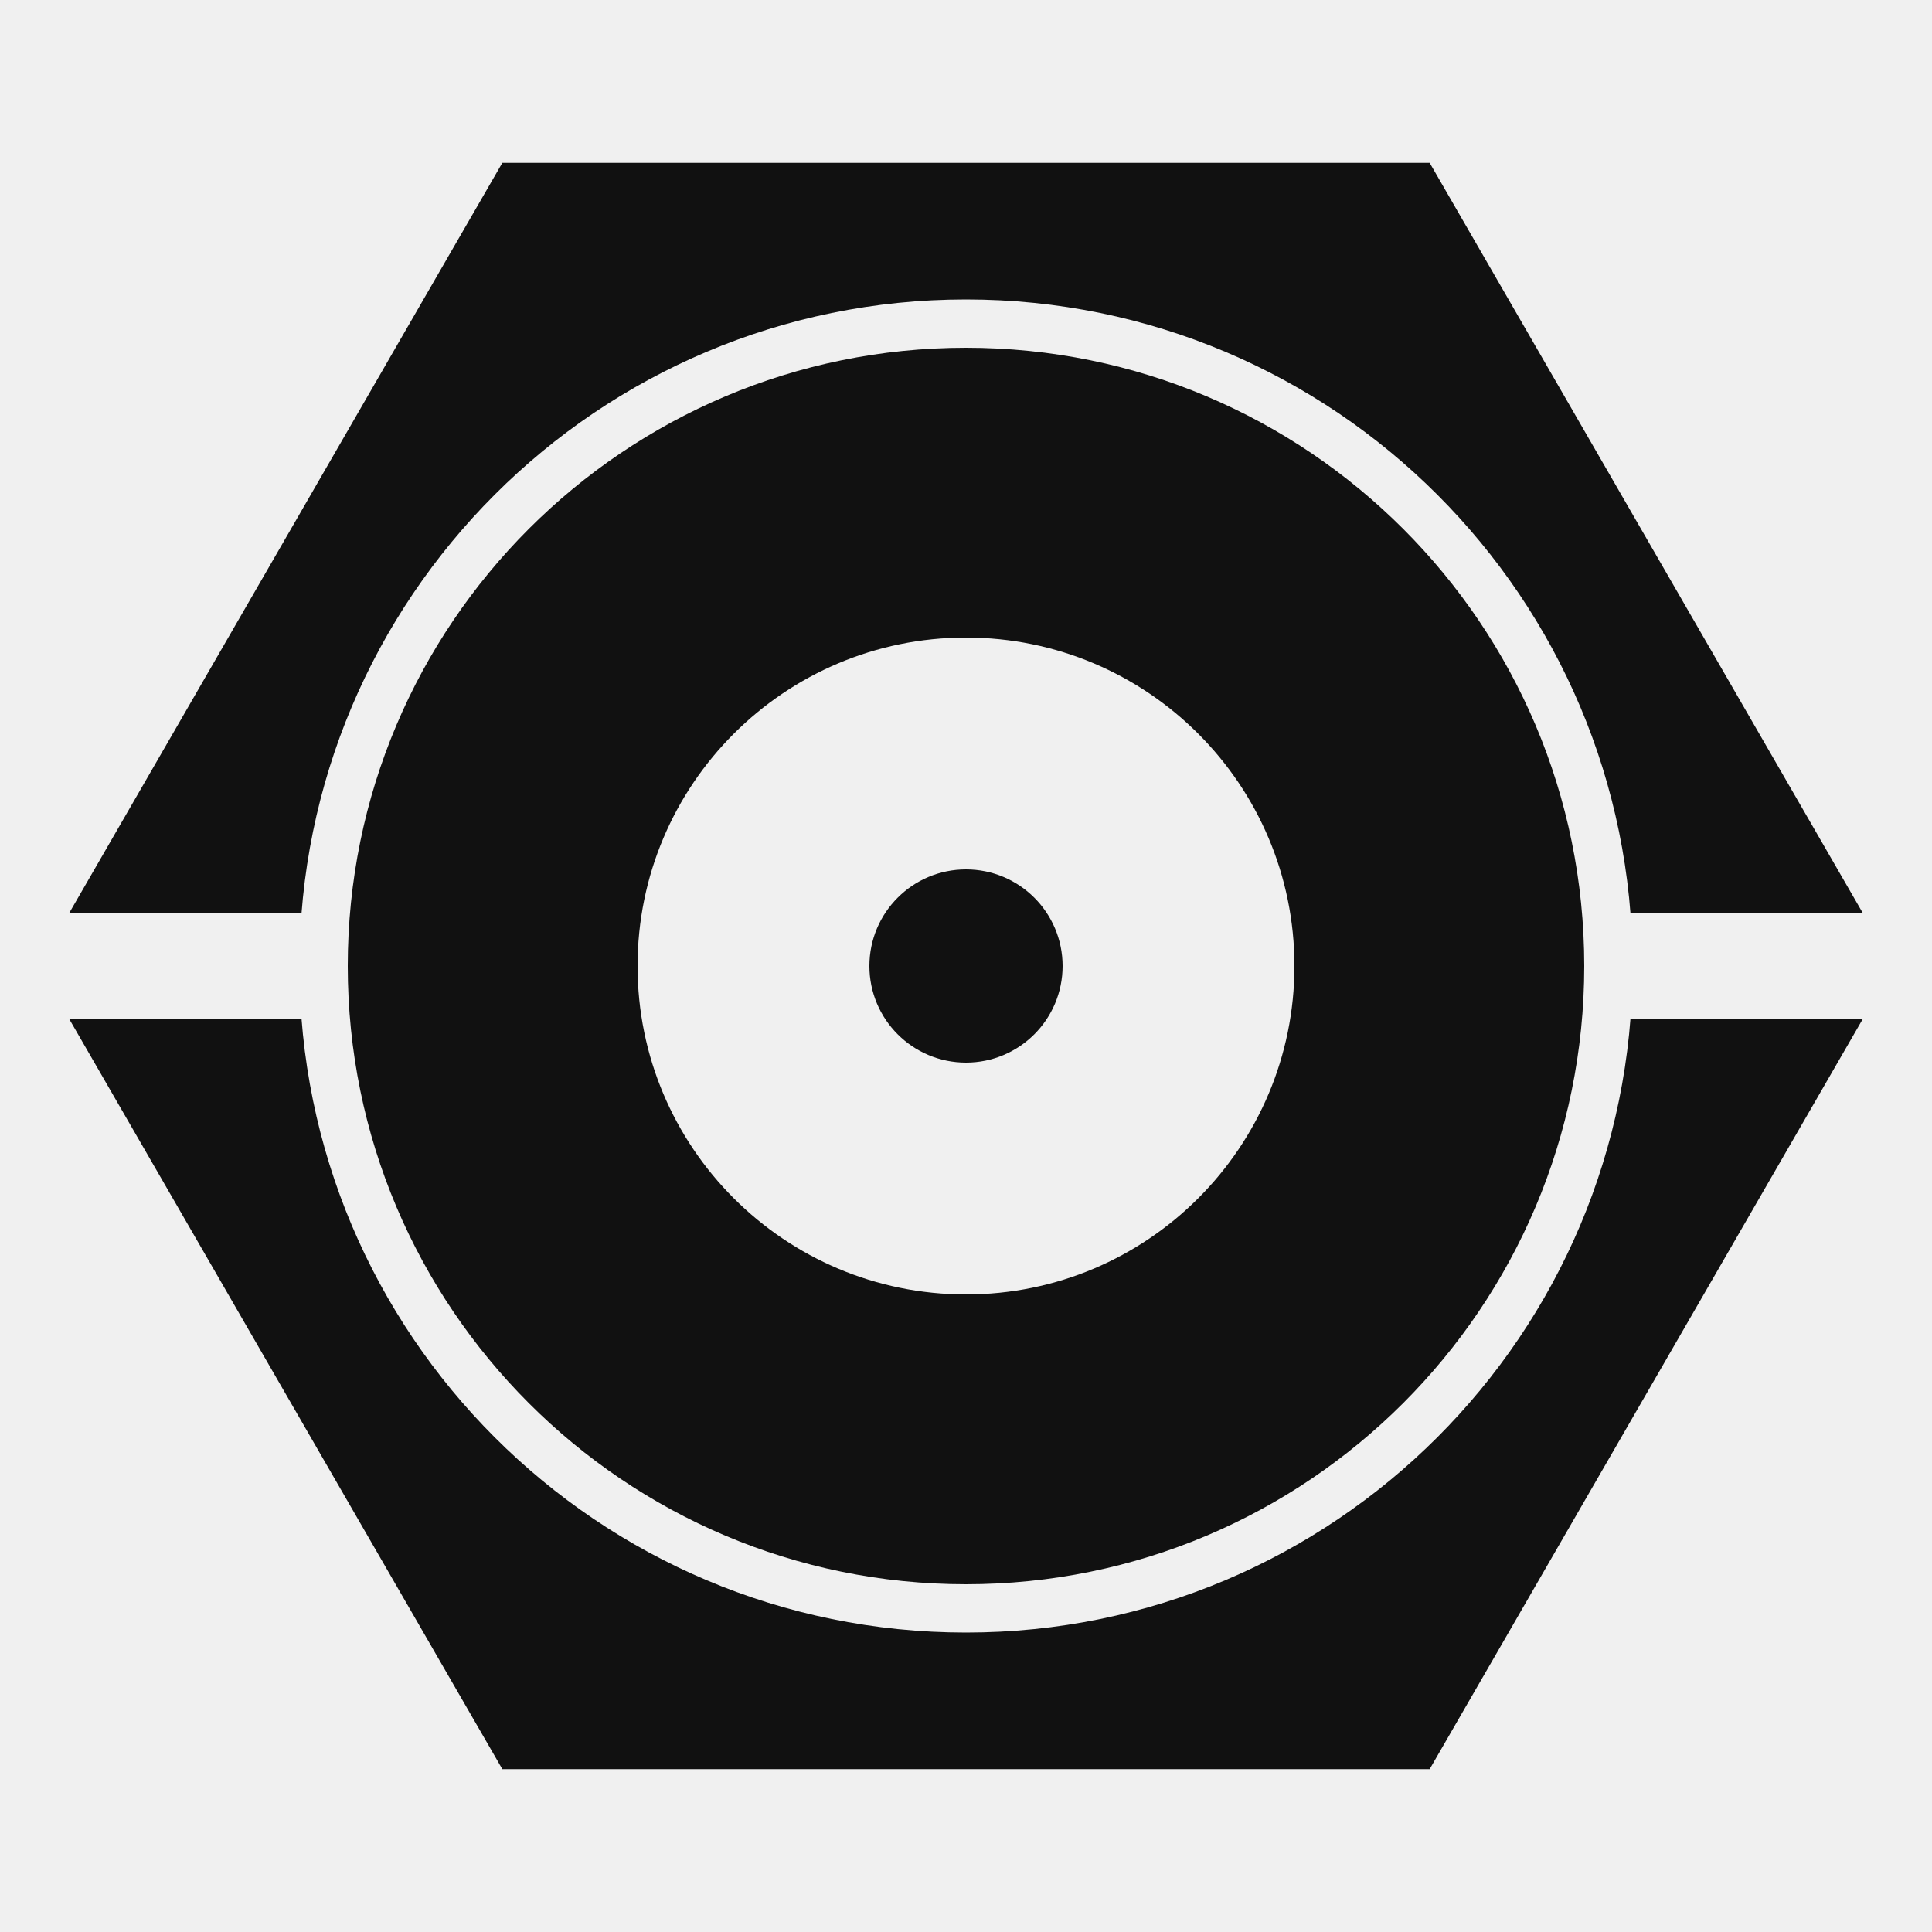
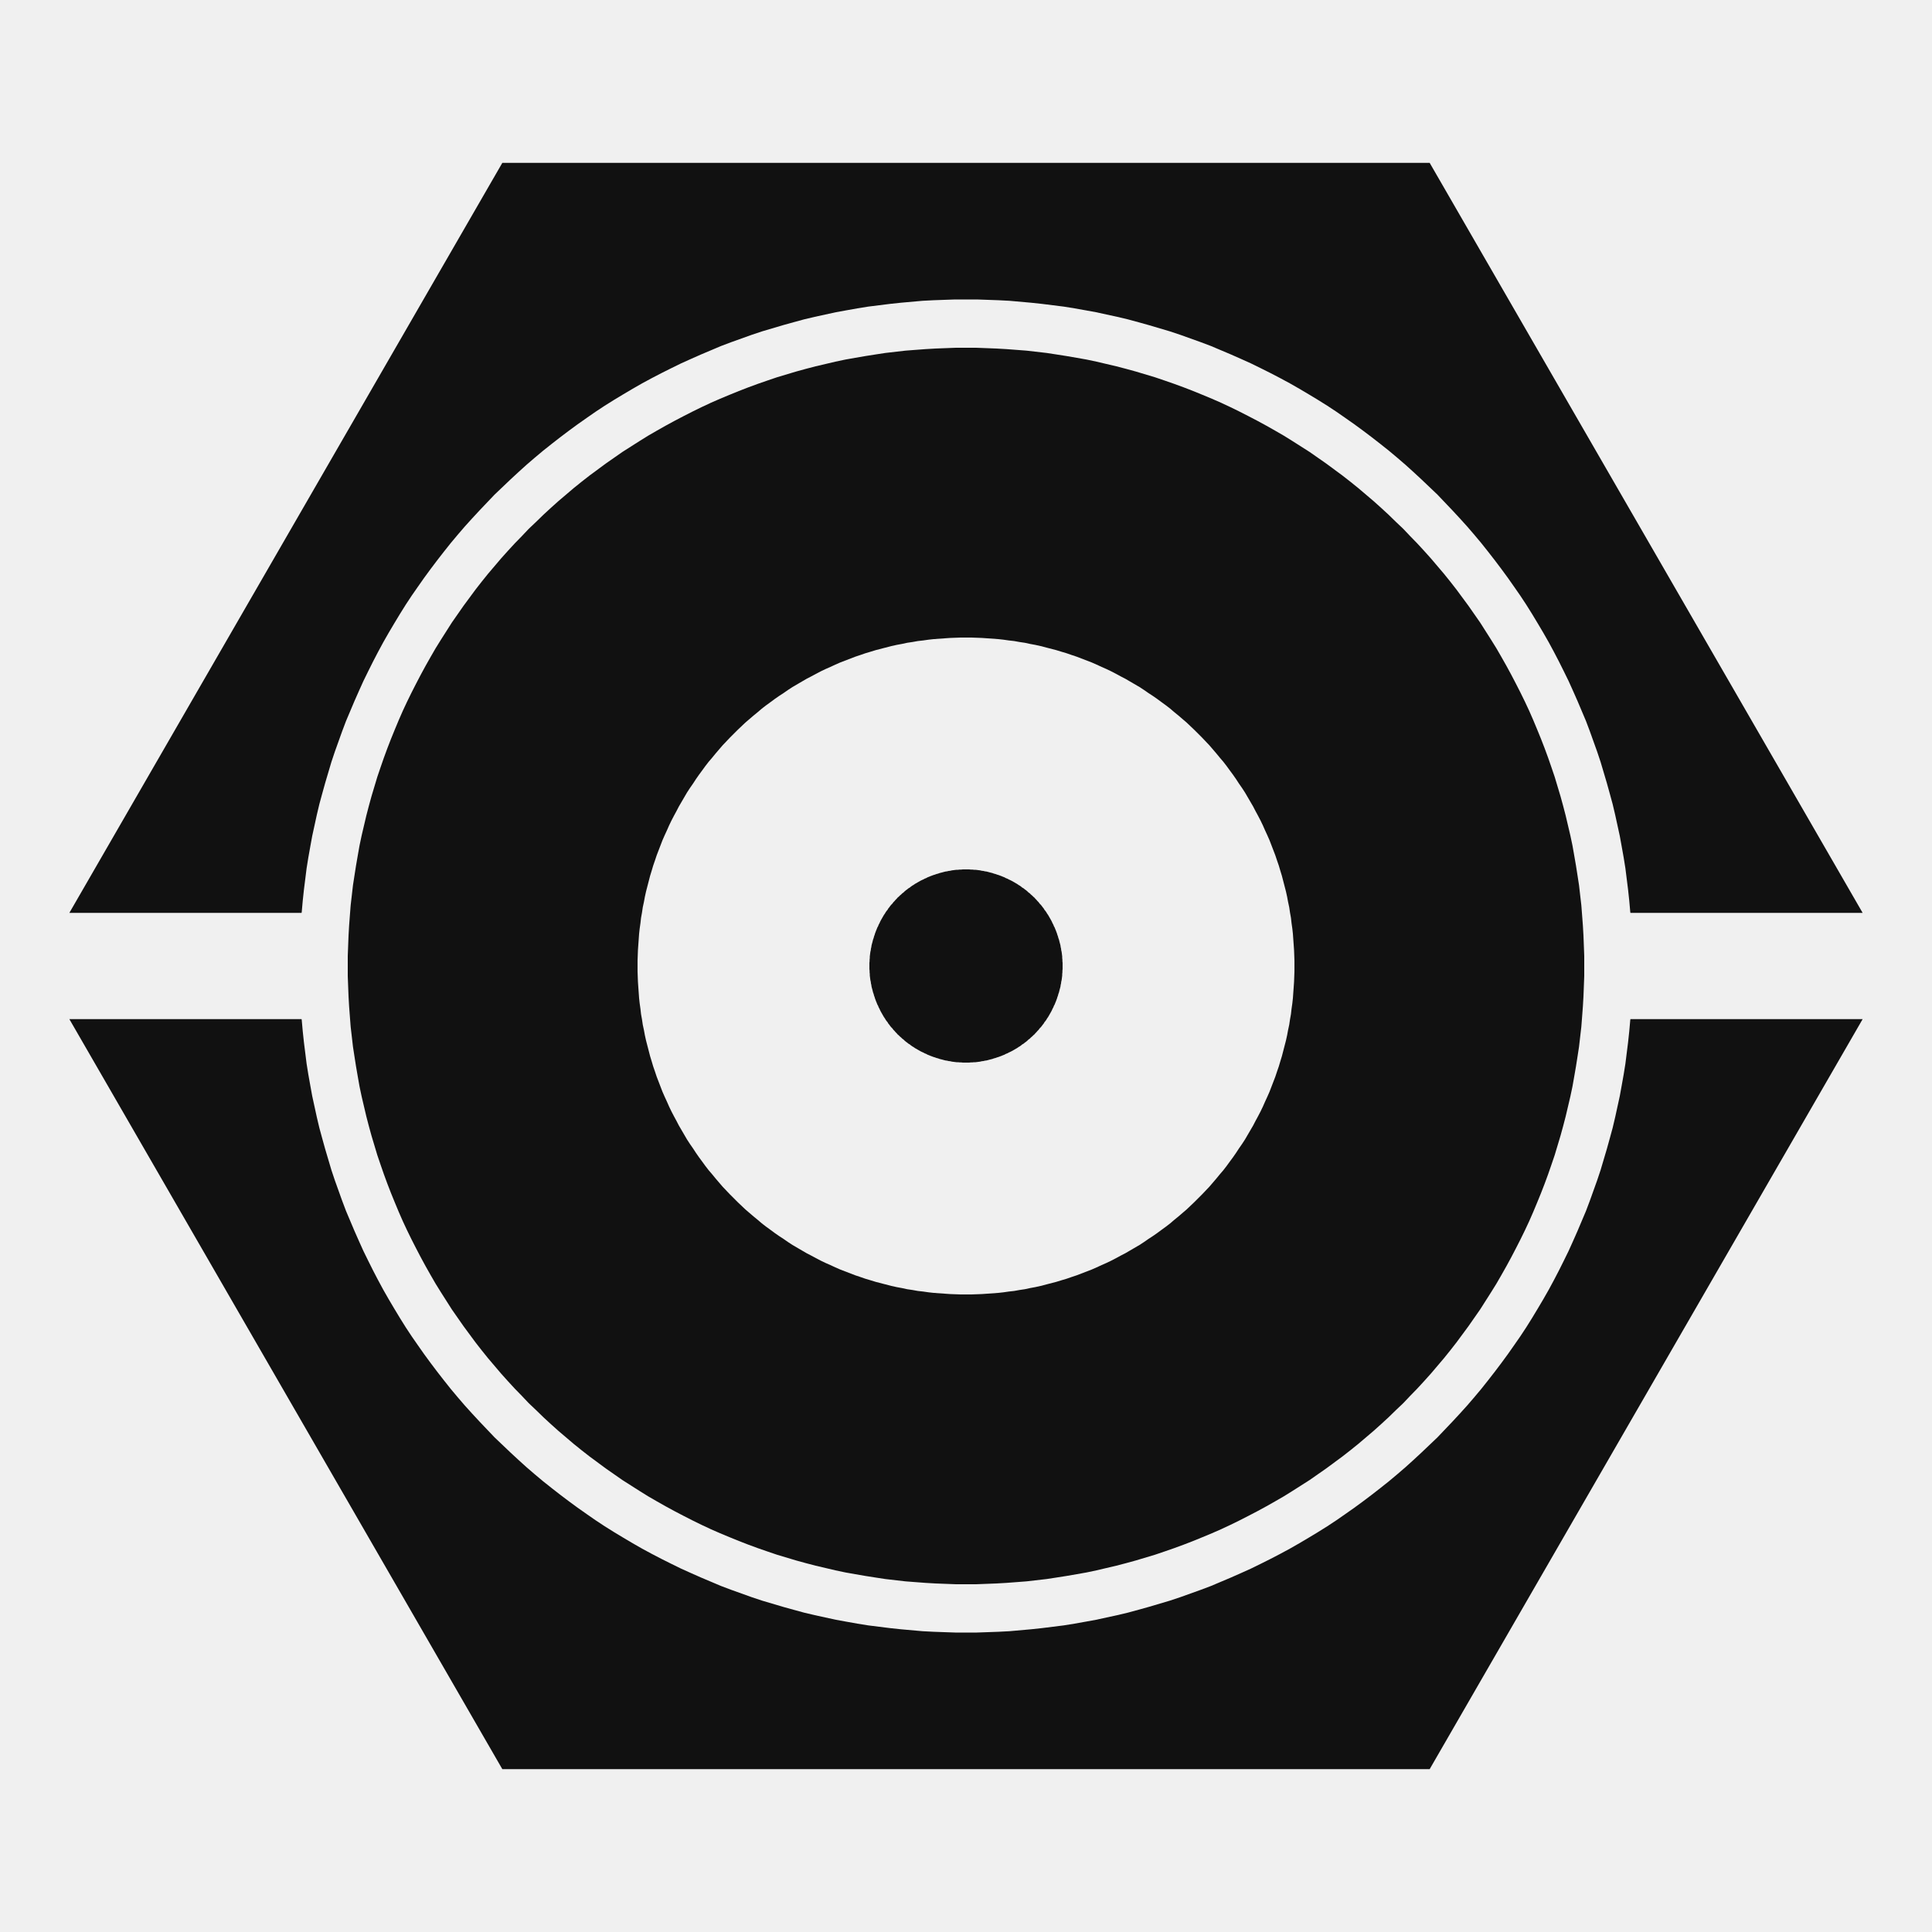
<svg xmlns="http://www.w3.org/2000/svg" viewBox="0 0 100.00 100.00" role="img" aria-label="Presswerk">
  <style>.ink{fill:#111111}@media (prefers-color-scheme: dark){.ink{fill:#ECECEA}}</style>
-   <mask id="m" maskUnits="userSpaceOnUse" x="0" y="0" width="100" height="100">
-     <rect width="100" height="100" fill="black" />
-     <polygon points="98.00,50.00 74.00,91.57 26.00,91.57 2.00,50.00 26.00,8.43 74.00,8.43" fill="white" />
-     <rect x="0" y="47.25" width="100" height="5.5" fill="black" />
-     <circle cx="50" cy="50" r="34.5" fill="black" />
-     <circle cx="50" cy="50" r="32" fill="white" />
-     <circle cx="50" cy="50" r="17" fill="black" />
-     <circle cx="50" cy="50" r="5" fill="white" />
-   </mask>
-   <rect width="100" height="100" fill="#111111" mask="url(#m)" class="ink" />
+   <path d="M15.61,47.25L15.62,47.18L15.67,46.62L15.73,46.06L15.80,45.50L15.87,44.94L15.96,44.38L16.06,43.82L16.16,43.27L16.28,42.72L16.40,42.17L16.53,41.62L16.68,41.07L16.83,40.53L16.99,39.99L17.15,39.45L17.33,38.91L17.52,38.38L17.71,37.85L17.91,37.32L18.13,36.80L18.35,36.28L18.58,35.76L18.81,35.25L19.06,34.74L19.31,34.24L19.57,33.74L19.84,33.24L20.12,32.75L20.41,32.26L20.70,31.78L21.00,31.30L21.31,30.83L21.63,30.37L21.96,29.90L22.29,29.45L22.63,29.00L22.98,28.55L23.33,28.11L23.69,27.68L24.06,27.25L24.44,26.83L24.82,26.42L25.21,26.01L25.60,25.60L26.01,25.21L26.42,24.82L26.83,24.44L27.25,24.06L27.68,23.69L28.11,23.33L28.55,22.98L29.00,22.63L29.45,22.29L29.90,21.96L30.37,21.63L30.83,21.31L31.30,21.00L31.78,20.70L32.26,20.41L32.75,20.12L33.24,19.84L33.74,19.57L34.24,19.31L34.74,19.06L35.25,18.81L35.76,18.58L36.28,18.35L36.80,18.13L37.32,17.91L37.85,17.71L38.38,17.52L38.91,17.33L39.45,17.15L39.99,16.99L40.53,16.83L41.07,16.68L41.62,16.53L42.17,16.40L42.72,16.28L43.27,16.16L43.82,16.06L44.38,15.96L44.94,15.87L45.50,15.80L46.06,15.73L46.62,15.67L47.18,15.62L47.74,15.57L48.31,15.54L48.87,15.52L49.44,15.50L50.00,15.50L50.56,15.50L51.13,15.52L51.69,15.54L52.26,15.57L52.82,15.62L53.38,15.67L53.94,15.73L54.50,15.80L55.06,15.87L55.62,15.96L56.18,16.06L56.73,16.16L57.28,16.28L57.83,16.40L58.38,16.53L58.93,16.68L59.47,16.83L60.01,16.99L60.55,17.15L61.09,17.33L61.62,17.52L62.15,17.71L62.68,17.91L63.20,18.13L63.72,18.35L64.24,18.58L64.75,18.81L65.26,19.06L65.76,19.31L66.26,19.57L66.76,19.84L67.25,20.12L67.74,20.41L68.22,20.70L68.70,21.00L69.17,21.31L69.63,21.63L70.10,21.96L70.55,22.29L71.00,22.63L71.45,22.98L71.89,23.33L72.32,23.69L72.75,24.06L73.17,24.44L73.58,24.82L73.99,25.21L74.40,25.60L74.79,26.01L75.18,26.42L75.56,26.83L75.94,27.25L76.31,27.68L76.67,28.11L77.02,28.55L77.37,29.00L77.71,29.45L78.04,29.90L78.37,30.37L78.69,30.83L79.00,31.30L79.30,31.78L79.59,32.26L79.88,32.75L80.16,33.24L80.43,33.74L80.69,34.24L80.94,34.74L81.19,35.25L81.42,35.76L81.65,36.28L81.87,36.80L82.09,37.32L82.29,37.85L82.48,38.38L82.67,38.91L82.85,39.45L83.01,39.99L83.17,40.53L83.32,41.07L83.47,41.62L83.60,42.17L83.72,42.72L83.84,43.27L83.94,43.82L84.04,44.38L84.13,44.94L84.20,45.50L84.27,46.06L84.33,46.62L84.38,47.18L84.39,47.25L96.41,47.25L74.00,8.43L26.00,8.43L3.59,47.25ZM81.96,48.43L81.93,47.91L81.89,47.38L81.85,46.86L81.79,46.34L81.73,45.82L81.65,45.30L81.57,44.79L81.48,44.27L81.39,43.76L81.28,43.24L81.16,42.73L81.04,42.22L80.91,41.72L80.77,41.21L80.62,40.71L80.47,40.21L80.30,39.71L80.13,39.22L79.95,38.73L79.76,38.24L79.56,37.75L79.36,37.27L79.15,36.79L78.93,36.32L78.70,35.85L78.46,35.38L78.22,34.92L77.97,34.46L77.71,34.00L77.45,33.55L77.17,33.10L76.89,32.66L76.61,32.22L76.31,31.79L76.01,31.36L75.70,30.94L75.39,30.52L75.07,30.11L74.74,29.70L74.40,29.30L74.06,28.90L73.71,28.51L73.36,28.13L72.99,27.75L72.63,27.37L72.25,27.01L71.87,26.64L71.49,26.29L71.10,25.94L70.70,25.60L70.30,25.26L69.89,24.93L69.48,24.61L69.06,24.30L68.64,23.99L68.21,23.69L67.78,23.39L67.34,23.11L66.90,22.83L66.45,22.55L66.00,22.29L65.54,22.03L65.08,21.78L64.62,21.54L64.15,21.30L63.68,21.07L63.21,20.85L62.73,20.64L62.25,20.44L61.76,20.24L61.27,20.05L60.78,19.87L60.29,19.70L59.79,19.53L59.29,19.38L58.79,19.23L58.28,19.09L57.78,18.96L57.27,18.84L56.76,18.72L56.24,18.61L55.73,18.52L55.21,18.43L54.70,18.35L54.18,18.27L53.66,18.21L53.14,18.15L52.62,18.11L52.09,18.07L51.57,18.04L51.05,18.02L50.52,18.00L50.00,18.00L49.48,18.00L48.95,18.02L48.43,18.04L47.91,18.07L47.38,18.11L46.86,18.15L46.34,18.21L45.82,18.27L45.30,18.35L44.79,18.43L44.27,18.52L43.76,18.61L43.24,18.72L42.73,18.84L42.22,18.96L41.72,19.09L41.21,19.23L40.71,19.38L40.21,19.53L39.71,19.70L39.22,19.87L38.73,20.05L38.24,20.24L37.75,20.44L37.27,20.64L36.79,20.85L36.32,21.07L35.85,21.30L35.38,21.54L34.92,21.78L34.46,22.03L34.00,22.29L33.55,22.55L33.10,22.83L32.66,23.11L32.22,23.39L31.79,23.69L31.36,23.99L30.94,24.30L30.52,24.61L30.11,24.93L29.70,25.26L29.30,25.60L28.90,25.94L28.51,26.29L28.13,26.64L27.75,27.01L27.37,27.37L27.01,27.75L26.64,28.13L26.29,28.51L25.94,28.90L25.60,29.30L25.26,29.70L24.93,30.11L24.61,30.52L24.30,30.94L23.99,31.36L23.69,31.79L23.39,32.22L23.11,32.66L22.83,33.10L22.55,33.55L22.29,34.00L22.03,34.46L21.78,34.92L21.54,35.38L21.30,35.85L21.07,36.32L20.85,36.79L20.64,37.27L20.44,37.75L20.24,38.24L20.05,38.73L19.87,39.22L19.70,39.71L19.53,40.21L19.38,40.71L19.23,41.21L19.09,41.72L18.96,42.22L18.84,42.73L18.72,43.24L18.61,43.76L18.52,44.27L18.43,44.79L18.35,45.30L18.27,45.82L18.21,46.34L18.15,46.86L18.11,47.38L18.07,47.91L18.04,48.43L18.02,48.95L18.00,49.48L18.00,50.00L18.00,50.52L18.02,51.05L18.04,51.57L18.07,52.09L18.11,52.62L18.15,53.14L18.21,53.66L18.27,54.18L18.35,54.70L18.43,55.21L18.52,55.73L18.61,56.24L18.72,56.76L18.84,57.27L18.96,57.78L19.09,58.28L19.23,58.79L19.38,59.29L19.53,59.79L19.70,60.29L19.87,60.78L20.05,61.27L20.24,61.76L20.44,62.25L20.64,62.73L20.85,63.21L21.07,63.68L21.30,64.15L21.54,64.62L21.78,65.08L22.03,65.54L22.29,66.00L22.55,66.45L22.83,66.90L23.11,67.34L23.39,67.78L23.69,68.21L23.99,68.64L24.30,69.06L24.61,69.48L24.93,69.89L25.26,70.30L25.60,70.70L25.94,71.10L26.29,71.49L26.64,71.87L27.01,72.25L27.37,72.63L27.75,72.99L28.13,73.36L28.51,73.71L28.90,74.06L29.30,74.40L29.70,74.74L30.11,75.07L30.52,75.39L30.94,75.70L31.36,76.01L31.79,76.31L32.22,76.61L32.66,76.89L33.10,77.17L33.55,77.45L34.00,77.71L34.46,77.97L34.92,78.22L35.38,78.46L35.85,78.70L36.32,78.93L36.79,79.15L37.27,79.36L37.75,79.56L38.24,79.76L38.73,79.95L39.22,80.13L39.71,80.30L40.21,80.47L40.71,80.62L41.21,80.77L41.72,80.91L42.22,81.04L42.73,81.16L43.24,81.28L43.76,81.39L44.27,81.48L44.79,81.57L45.30,81.65L45.82,81.73L46.34,81.79L46.86,81.85L47.38,81.89L47.91,81.93L48.43,81.96L48.95,81.98L49.48,82.00L50.00,82.00L50.52,82.00L51.05,81.98L51.57,81.96L52.09,81.93L52.62,81.89L53.14,81.85L53.66,81.79L54.18,81.73L54.70,81.65L55.21,81.57L55.73,81.48L56.24,81.39L56.76,81.28L57.27,81.16L57.78,81.04L58.28,80.91L58.79,80.77L59.29,80.62L59.79,80.47L60.29,80.30L60.78,80.13L61.27,79.95L61.76,79.76L62.25,79.56L62.73,79.36L63.21,79.15L63.68,78.93L64.15,78.70L64.62,78.46L65.08,78.22L65.54,77.97L66.00,77.71L66.45,77.45L66.90,77.17L67.34,76.89L67.78,76.61L68.21,76.31L68.64,76.01L69.06,75.70L69.48,75.39L69.89,75.07L70.30,74.74L70.70,74.40L71.10,74.06L71.49,73.71L71.87,73.36L72.25,72.99L72.63,72.63L72.99,72.25L73.36,71.87L73.71,71.49L74.06,71.10L74.40,70.70L74.74,70.30L75.07,69.89L75.39,69.48L75.70,69.06L76.01,68.64L76.31,68.21L76.61,67.78L76.89,67.34L77.17,66.90L77.45,66.45L77.71,66.00L77.97,65.54L78.22,65.08L78.46,64.62L78.70,64.15L78.93,63.68L79.15,63.21L79.36,62.73L79.56,62.25L79.76,61.76L79.95,61.27L80.13,60.78L80.30,60.29L80.47,59.79L80.62,59.29L80.77,58.79L80.91,58.28L81.04,57.78L81.16,57.27L81.28,56.76L81.39,56.24L81.48,55.73L81.57,55.21L81.65,54.70L81.73,54.18L81.79,53.66L81.85,53.14L81.89,52.62L81.93,52.09L81.96,51.57L81.98,51.05L82.00,50.52L82.00,50.00L82.00,49.48L81.98,48.95ZM66.98,50.83L66.96,51.11L66.94,51.39L66.92,51.67L66.89,51.94L66.85,52.22L66.82,52.49L66.77,52.77L66.73,53.04L66.67,53.32L66.62,53.59L66.56,53.86L66.49,54.13L66.42,54.40L66.35,54.67L66.27,54.93L66.19,55.20L66.10,55.46L66.01,55.73L65.91,55.99L65.81,56.25L65.71,56.51L65.60,56.76L65.48,57.02L65.37,57.27L65.25,57.52L65.12,57.77L64.99,58.01L64.86,58.26L64.72,58.50L64.58,58.74L64.44,58.98L64.29,59.21L64.13,59.44L63.98,59.67L63.82,59.90L63.65,60.13L63.49,60.35L63.32,60.57L63.14,60.78L62.96,61.00L62.78,61.21L62.60,61.42L62.41,61.62L62.22,61.82L62.02,62.02L61.82,62.22L61.62,62.41L61.42,62.60L61.21,62.78L61.00,62.96L60.78,63.14L60.57,63.32L60.35,63.49L60.13,63.65L59.90,63.82L59.67,63.98L59.44,64.13L59.21,64.29L58.98,64.44L58.74,64.58L58.50,64.72L58.26,64.86L58.01,64.99L57.77,65.12L57.52,65.25L57.27,65.37L57.02,65.48L56.76,65.60L56.51,65.71L56.25,65.81L55.99,65.91L55.73,66.01L55.46,66.10L55.20,66.19L54.93,66.27L54.67,66.35L54.40,66.42L54.13,66.49L53.86,66.56L53.59,66.62L53.32,66.67L53.04,66.73L52.77,66.77L52.49,66.82L52.22,66.85L51.94,66.89L51.67,66.92L51.39,66.94L51.11,66.96L50.83,66.98L50.56,66.99L50.28,67.00L50.00,67.00L49.72,67.00L49.44,66.99L49.17,66.98L48.89,66.96L48.61,66.94L48.33,66.92L48.06,66.89L47.78,66.85L47.51,66.82L47.23,66.77L46.96,66.73L46.68,66.67L46.41,66.62L46.14,66.56L45.87,66.49L45.60,66.42L45.33,66.35L45.07,66.27L44.80,66.19L44.54,66.10L44.27,66.01L44.01,65.91L43.75,65.81L43.49,65.71L43.24,65.60L42.98,65.48L42.73,65.37L42.48,65.25L42.23,65.12L41.99,64.99L41.74,64.86L41.50,64.72L41.26,64.58L41.02,64.44L40.79,64.29L40.56,64.13L40.33,63.98L40.10,63.82L39.87,63.65L39.65,63.49L39.43,63.32L39.22,63.14L39.00,62.96L38.79,62.78L38.58,62.60L38.38,62.41L38.18,62.22L37.98,62.02L37.78,61.82L37.59,61.62L37.40,61.42L37.22,61.21L37.04,61.00L36.86,60.78L36.68,60.57L36.51,60.35L36.35,60.13L36.18,59.90L36.02,59.67L35.87,59.44L35.71,59.21L35.56,58.98L35.42,58.74L35.28,58.50L35.14,58.26L35.01,58.01L34.88,57.77L34.75,57.52L34.63,57.27L34.52,57.02L34.40,56.76L34.29,56.51L34.19,56.25L34.09,55.99L33.99,55.73L33.90,55.46L33.81,55.20L33.73,54.93L33.65,54.67L33.58,54.40L33.51,54.13L33.44,53.86L33.38,53.59L33.33,53.32L33.27,53.04L33.23,52.77L33.18,52.49L33.15,52.22L33.11,51.94L33.08,51.67L33.06,51.39L33.04,51.11L33.02,50.83L33.01,50.56L33.00,50.28L33.00,50.00L33.00,49.72L33.01,49.44L33.02,49.17L33.04,48.89L33.06,48.61L33.08,48.33L33.11,48.06L33.15,47.78L33.18,47.51L33.23,47.23L33.27,46.96L33.33,46.68L33.38,46.41L33.44,46.14L33.51,45.87L33.58,45.60L33.65,45.33L33.73,45.07L33.81,44.80L33.90,44.54L33.99,44.27L34.09,44.01L34.19,43.75L34.29,43.49L34.40,43.24L34.52,42.98L34.63,42.73L34.75,42.48L34.88,42.23L35.01,41.99L35.14,41.74L35.28,41.50L35.42,41.26L35.56,41.02L35.71,40.79L35.87,40.56L36.02,40.33L36.18,40.10L36.35,39.87L36.51,39.65L36.68,39.43L36.86,39.22L37.04,39.00L37.22,38.79L37.40,38.58L37.59,38.38L37.78,38.18L37.98,37.98L38.18,37.78L38.38,37.59L38.58,37.40L38.79,37.22L39.00,37.04L39.22,36.86L39.43,36.68L39.65,36.51L39.87,36.35L40.10,36.18L40.33,36.02L40.56,35.87L40.79,35.71L41.02,35.56L41.26,35.42L41.50,35.28L41.74,35.14L41.99,35.01L42.23,34.88L42.48,34.75L42.73,34.63L42.98,34.52L43.24,34.40L43.49,34.29L43.75,34.19L44.01,34.09L44.27,33.99L44.54,33.90L44.80,33.81L45.07,33.73L45.33,33.65L45.60,33.58L45.87,33.51L46.14,33.44L46.41,33.38L46.68,33.33L46.96,33.27L47.23,33.23L47.51,33.18L47.78,33.15L48.06,33.11L48.33,33.08L48.61,33.06L48.89,33.04L49.17,33.02L49.44,33.01L49.72,33.00L50.00,33.00L50.28,33.00L50.56,33.01L50.83,33.02L51.11,33.04L51.39,33.06L51.67,33.08L51.94,33.11L52.22,33.15L52.49,33.18L52.77,33.23L53.04,33.27L53.32,33.33L53.59,33.38L53.86,33.44L54.13,33.51L54.40,33.58L54.67,33.65L54.93,33.73L55.20,33.81L55.46,33.90L55.73,33.99L55.99,34.09L56.25,34.19L56.51,34.29L56.76,34.40L57.02,34.52L57.27,34.63L57.52,34.75L57.77,34.88L58.01,35.01L58.26,35.14L58.50,35.28L58.74,35.42L58.98,35.56L59.21,35.71L59.44,35.87L59.67,36.02L59.90,36.18L60.13,36.35L60.35,36.51L60.57,36.68L60.78,36.86L61.00,37.04L61.21,37.22L61.42,37.40L61.62,37.59L61.82,37.78L62.02,37.98L62.22,38.18L62.41,38.38L62.60,38.58L62.78,38.79L62.96,39.00L63.14,39.22L63.32,39.43L63.49,39.65L63.65,39.87L63.82,40.10L63.98,40.33L64.13,40.56L64.29,40.79L64.44,41.02L64.58,41.26L64.72,41.50L64.86,41.74L64.99,41.99L65.12,42.23L65.25,42.48L65.37,42.73L65.48,42.98L65.60,43.24L65.71,43.49L65.81,43.75L65.91,44.01L66.01,44.27L66.10,44.54L66.19,44.80L66.27,45.07L66.35,45.33L66.42,45.60L66.49,45.87L66.56,46.14L66.62,46.41L66.67,46.68L66.73,46.96L66.77,47.23L66.82,47.51L66.85,47.78L66.89,48.06L66.92,48.33L66.94,48.61L66.96,48.89L66.98,49.17L66.99,49.44L67.00,49.72L67.00,50.00L67.00,50.28L66.99,50.56ZM55.00,49.84L54.99,49.75L54.99,49.67L54.98,49.59L54.98,49.51L54.97,49.43L54.96,49.35L54.95,49.27L54.93,49.19L54.92,49.10L54.90,49.02L54.89,48.94L54.87,48.86L54.85,48.79L54.83,48.71L54.81,48.63L54.78,48.55L54.76,48.47L54.73,48.39L54.71,48.32L54.68,48.24L54.65,48.16L54.62,48.09L54.59,48.01L54.55,47.94L54.52,47.86L54.48,47.79L54.45,47.72L54.41,47.64L54.37,47.57L54.33,47.50L54.29,47.43L54.25,47.36L54.20,47.29L54.16,47.22L54.11,47.15L54.06,47.09L54.02,47.02L53.97,46.96L53.92,46.89L53.87,46.83L53.81,46.77L53.76,46.70L53.70,46.64L53.65,46.58L53.59,46.52L53.54,46.46L53.48,46.41L53.42,46.35L53.36,46.30L53.30,46.24L53.23,46.19L53.17,46.13L53.11,46.08L53.04,46.03L52.98,45.98L52.91,45.94L52.85,45.89L52.78,45.84L52.71,45.80L52.64,45.75L52.57,45.71L52.50,45.67L52.43,45.63L52.36,45.59L52.28,45.55L52.21,45.52L52.14,45.48L52.06,45.45L51.99,45.41L51.91,45.38L51.84,45.35L51.76,45.32L51.68,45.29L51.61,45.27L51.53,45.24L51.45,45.22L51.37,45.19L51.29,45.17L51.21,45.15L51.14,45.13L51.06,45.11L50.98,45.10L50.90,45.08L50.81,45.07L50.73,45.05L50.65,45.04L50.57,45.03L50.49,45.02L50.41,45.02L50.33,45.01L50.25,45.01L50.16,45.00L50.08,45.00L50.00,45.00L49.92,45.00L49.84,45.00L49.75,45.01L49.67,45.01L49.59,45.02L49.51,45.02L49.43,45.03L49.35,45.04L49.27,45.05L49.19,45.07L49.10,45.08L49.02,45.10L48.94,45.11L48.86,45.13L48.79,45.15L48.71,45.17L48.63,45.19L48.55,45.22L48.47,45.24L48.39,45.27L48.32,45.29L48.24,45.32L48.16,45.35L48.09,45.38L48.01,45.41L47.94,45.45L47.86,45.48L47.79,45.52L47.72,45.55L47.64,45.59L47.57,45.63L47.50,45.67L47.43,45.71L47.36,45.75L47.29,45.80L47.22,45.84L47.15,45.89L47.09,45.94L47.02,45.98L46.96,46.03L46.89,46.08L46.83,46.13L46.77,46.19L46.70,46.24L46.64,46.30L46.58,46.35L46.52,46.41L46.46,46.46L46.41,46.52L46.35,46.58L46.30,46.64L46.24,46.70L46.19,46.77L46.13,46.83L46.08,46.89L46.03,46.96L45.98,47.02L45.94,47.09L45.89,47.15L45.84,47.22L45.80,47.29L45.75,47.36L45.71,47.43L45.67,47.50L45.63,47.57L45.59,47.64L45.55,47.72L45.52,47.79L45.48,47.86L45.45,47.94L45.41,48.01L45.38,48.09L45.35,48.16L45.32,48.24L45.29,48.32L45.27,48.39L45.24,48.47L45.22,48.55L45.19,48.63L45.17,48.71L45.15,48.79L45.13,48.86L45.11,48.94L45.10,49.02L45.08,49.10L45.07,49.19L45.05,49.27L45.04,49.35L45.03,49.43L45.02,49.51L45.02,49.59L45.01,49.67L45.01,49.75L45.00,49.84L45.00,49.92L45.00,50.00L45.00,50.08L45.00,50.16L45.01,50.25L45.01,50.33L45.02,50.41L45.02,50.49L45.03,50.57L45.04,50.65L45.05,50.73L45.07,50.81L45.08,50.90L45.10,50.98L45.11,51.06L45.13,51.14L45.15,51.21L45.17,51.29L45.19,51.37L45.22,51.45L45.24,51.53L45.27,51.61L45.29,51.68L45.32,51.76L45.35,51.84L45.38,51.91L45.41,51.99L45.45,52.06L45.48,52.14L45.52,52.21L45.55,52.28L45.59,52.36L45.63,52.43L45.67,52.50L45.71,52.57L45.75,52.64L45.80,52.71L45.84,52.78L45.89,52.85L45.94,52.91L45.98,52.98L46.03,53.04L46.08,53.11L46.13,53.17L46.19,53.23L46.24,53.30L46.30,53.36L46.35,53.42L46.41,53.48L46.46,53.54L46.52,53.59L46.58,53.65L46.64,53.70L46.70,53.76L46.77,53.81L46.83,53.87L46.89,53.92L46.96,53.97L47.02,54.02L47.09,54.06L47.15,54.11L47.22,54.16L47.29,54.20L47.36,54.25L47.43,54.29L47.50,54.33L47.57,54.37L47.64,54.41L47.72,54.45L47.79,54.48L47.86,54.52L47.94,54.55L48.01,54.59L48.09,54.62L48.16,54.65L48.24,54.68L48.32,54.71L48.39,54.73L48.47,54.76L48.55,54.78L48.63,54.81L48.71,54.83L48.79,54.85L48.86,54.87L48.94,54.89L49.02,54.90L49.10,54.92L49.19,54.93L49.27,54.95L49.35,54.96L49.43,54.97L49.51,54.98L49.59,54.98L49.67,54.99L49.75,54.99L49.84,55.00L49.92,55.00L50.00,55.00L50.08,55.00L50.16,55.00L50.25,54.99L50.33,54.99L50.41,54.98L50.49,54.98L50.57,54.97L50.65,54.96L50.73,54.95L50.81,54.93L50.90,54.92L50.98,54.90L51.06,54.89L51.14,54.87L51.21,54.85L51.29,54.83L51.37,54.81L51.45,54.78L51.53,54.76L51.61,54.73L51.68,54.71L51.76,54.68L51.84,54.65L51.91,54.62L51.99,54.59L52.06,54.55L52.14,54.52L52.21,54.48L52.28,54.45L52.36,54.41L52.43,54.37L52.50,54.33L52.57,54.29L52.64,54.25L52.71,54.20L52.78,54.16L52.85,54.11L52.91,54.06L52.98,54.02L53.04,53.97L53.11,53.92L53.17,53.87L53.23,53.81L53.30,53.76L53.36,53.70L53.42,53.65L53.48,53.59L53.54,53.54L53.59,53.48L53.65,53.42L53.70,53.36L53.76,53.30L53.81,53.23L53.87,53.17L53.92,53.11L53.97,53.04L54.02,52.98L54.06,52.91L54.11,52.85L54.16,52.78L54.20,52.71L54.25,52.64L54.29,52.57L54.33,52.50L54.37,52.43L54.41,52.36L54.45,52.28L54.48,52.21L54.52,52.14L54.55,52.06L54.59,51.99L54.62,51.91L54.65,51.84L54.68,51.76L54.71,51.68L54.73,51.61L54.76,51.53L54.78,51.45L54.81,51.37L54.83,51.29L54.85,51.21L54.87,51.14L54.89,51.06L54.90,50.98L54.92,50.90L54.93,50.81L54.95,50.73L54.96,50.65L54.97,50.57L54.98,50.49L54.98,50.41L54.99,50.33L54.99,50.25L55.00,50.16L55.00,50.08L55.00,50.00L55.00,49.92ZM84.39,52.75L84.38,52.82L84.33,53.38L84.27,53.94L84.20,54.50L84.13,55.06L84.04,55.62L83.94,56.18L83.84,56.73L83.72,57.28L83.60,57.83L83.47,58.38L83.32,58.93L83.17,59.47L83.01,60.01L82.85,60.55L82.67,61.09L82.48,61.62L82.29,62.15L82.09,62.68L81.87,63.20L81.65,63.72L81.42,64.24L81.19,64.75L80.94,65.26L80.69,65.76L80.43,66.26L80.16,66.76L79.88,67.25L79.59,67.74L79.30,68.22L79.00,68.70L78.69,69.17L78.37,69.63L78.04,70.10L77.71,70.55L77.37,71.00L77.02,71.45L76.67,71.89L76.31,72.32L75.94,72.75L75.56,73.17L75.18,73.58L74.79,73.99L74.40,74.40L73.99,74.79L73.58,75.18L73.17,75.56L72.75,75.94L72.32,76.31L71.89,76.67L71.45,77.02L71.00,77.37L70.55,77.71L70.10,78.04L69.63,78.37L69.17,78.69L68.70,79.00L68.22,79.30L67.74,79.59L67.25,79.88L66.76,80.16L66.26,80.43L65.76,80.69L65.26,80.94L64.75,81.19L64.24,81.42L63.72,81.65L63.20,81.87L62.68,82.09L62.15,82.29L61.62,82.48L61.09,82.67L60.55,82.85L60.01,83.01L59.47,83.17L58.93,83.32L58.38,83.47L57.83,83.60L57.28,83.72L56.73,83.84L56.18,83.94L55.62,84.04L55.06,84.13L54.50,84.20L53.94,84.27L53.38,84.33L52.82,84.38L52.26,84.43L51.69,84.46L51.13,84.48L50.56,84.50L50.00,84.50L49.44,84.50L48.87,84.48L48.31,84.46L47.74,84.43L47.18,84.38L46.62,84.33L46.06,84.27L45.50,84.20L44.94,84.13L44.38,84.04L43.82,83.94L43.27,83.84L42.72,83.72L42.17,83.60L41.62,83.47L41.07,83.32L40.53,83.17L39.99,83.01L39.45,82.85L38.91,82.67L38.38,82.48L37.85,82.29L37.32,82.09L36.80,81.87L36.28,81.65L35.76,81.42L35.25,81.19L34.74,80.94L34.24,80.69L33.74,80.43L33.24,80.16L32.75,79.88L32.26,79.59L31.78,79.30L31.30,79.00L30.83,78.69L30.37,78.37L29.90,78.04L29.45,77.71L29.00,77.37L28.55,77.02L28.11,76.67L27.68,76.31L27.25,75.94L26.83,75.56L26.42,75.18L26.01,74.79L25.60,74.40L25.21,73.99L24.82,73.58L24.44,73.17L24.06,72.75L23.69,72.32L23.33,71.89L22.98,71.45L22.63,71.00L22.29,70.55L21.96,70.10L21.63,69.63L21.31,69.17L21.00,68.70L20.70,68.22L20.41,67.74L20.12,67.25L19.84,66.76L19.57,66.26L19.31,65.76L19.06,65.26L18.81,64.75L18.58,64.24L18.35,63.72L18.13,63.20L17.91,62.68L17.71,62.15L17.52,61.62L17.33,61.09L17.15,60.55L16.99,60.01L16.83,59.47L16.68,58.93L16.53,58.38L16.40,57.83L16.28,57.28L16.16,56.73L16.06,56.18L15.96,55.62L15.87,55.06L15.80,54.50L15.73,53.94L15.67,53.38L15.62,52.82L15.61,52.75L3.59,52.75L26.00,91.57L74.00,91.57L96.41,52.75Z" fill="#111111" fill-rule="evenodd" class="ink" />
</svg>
